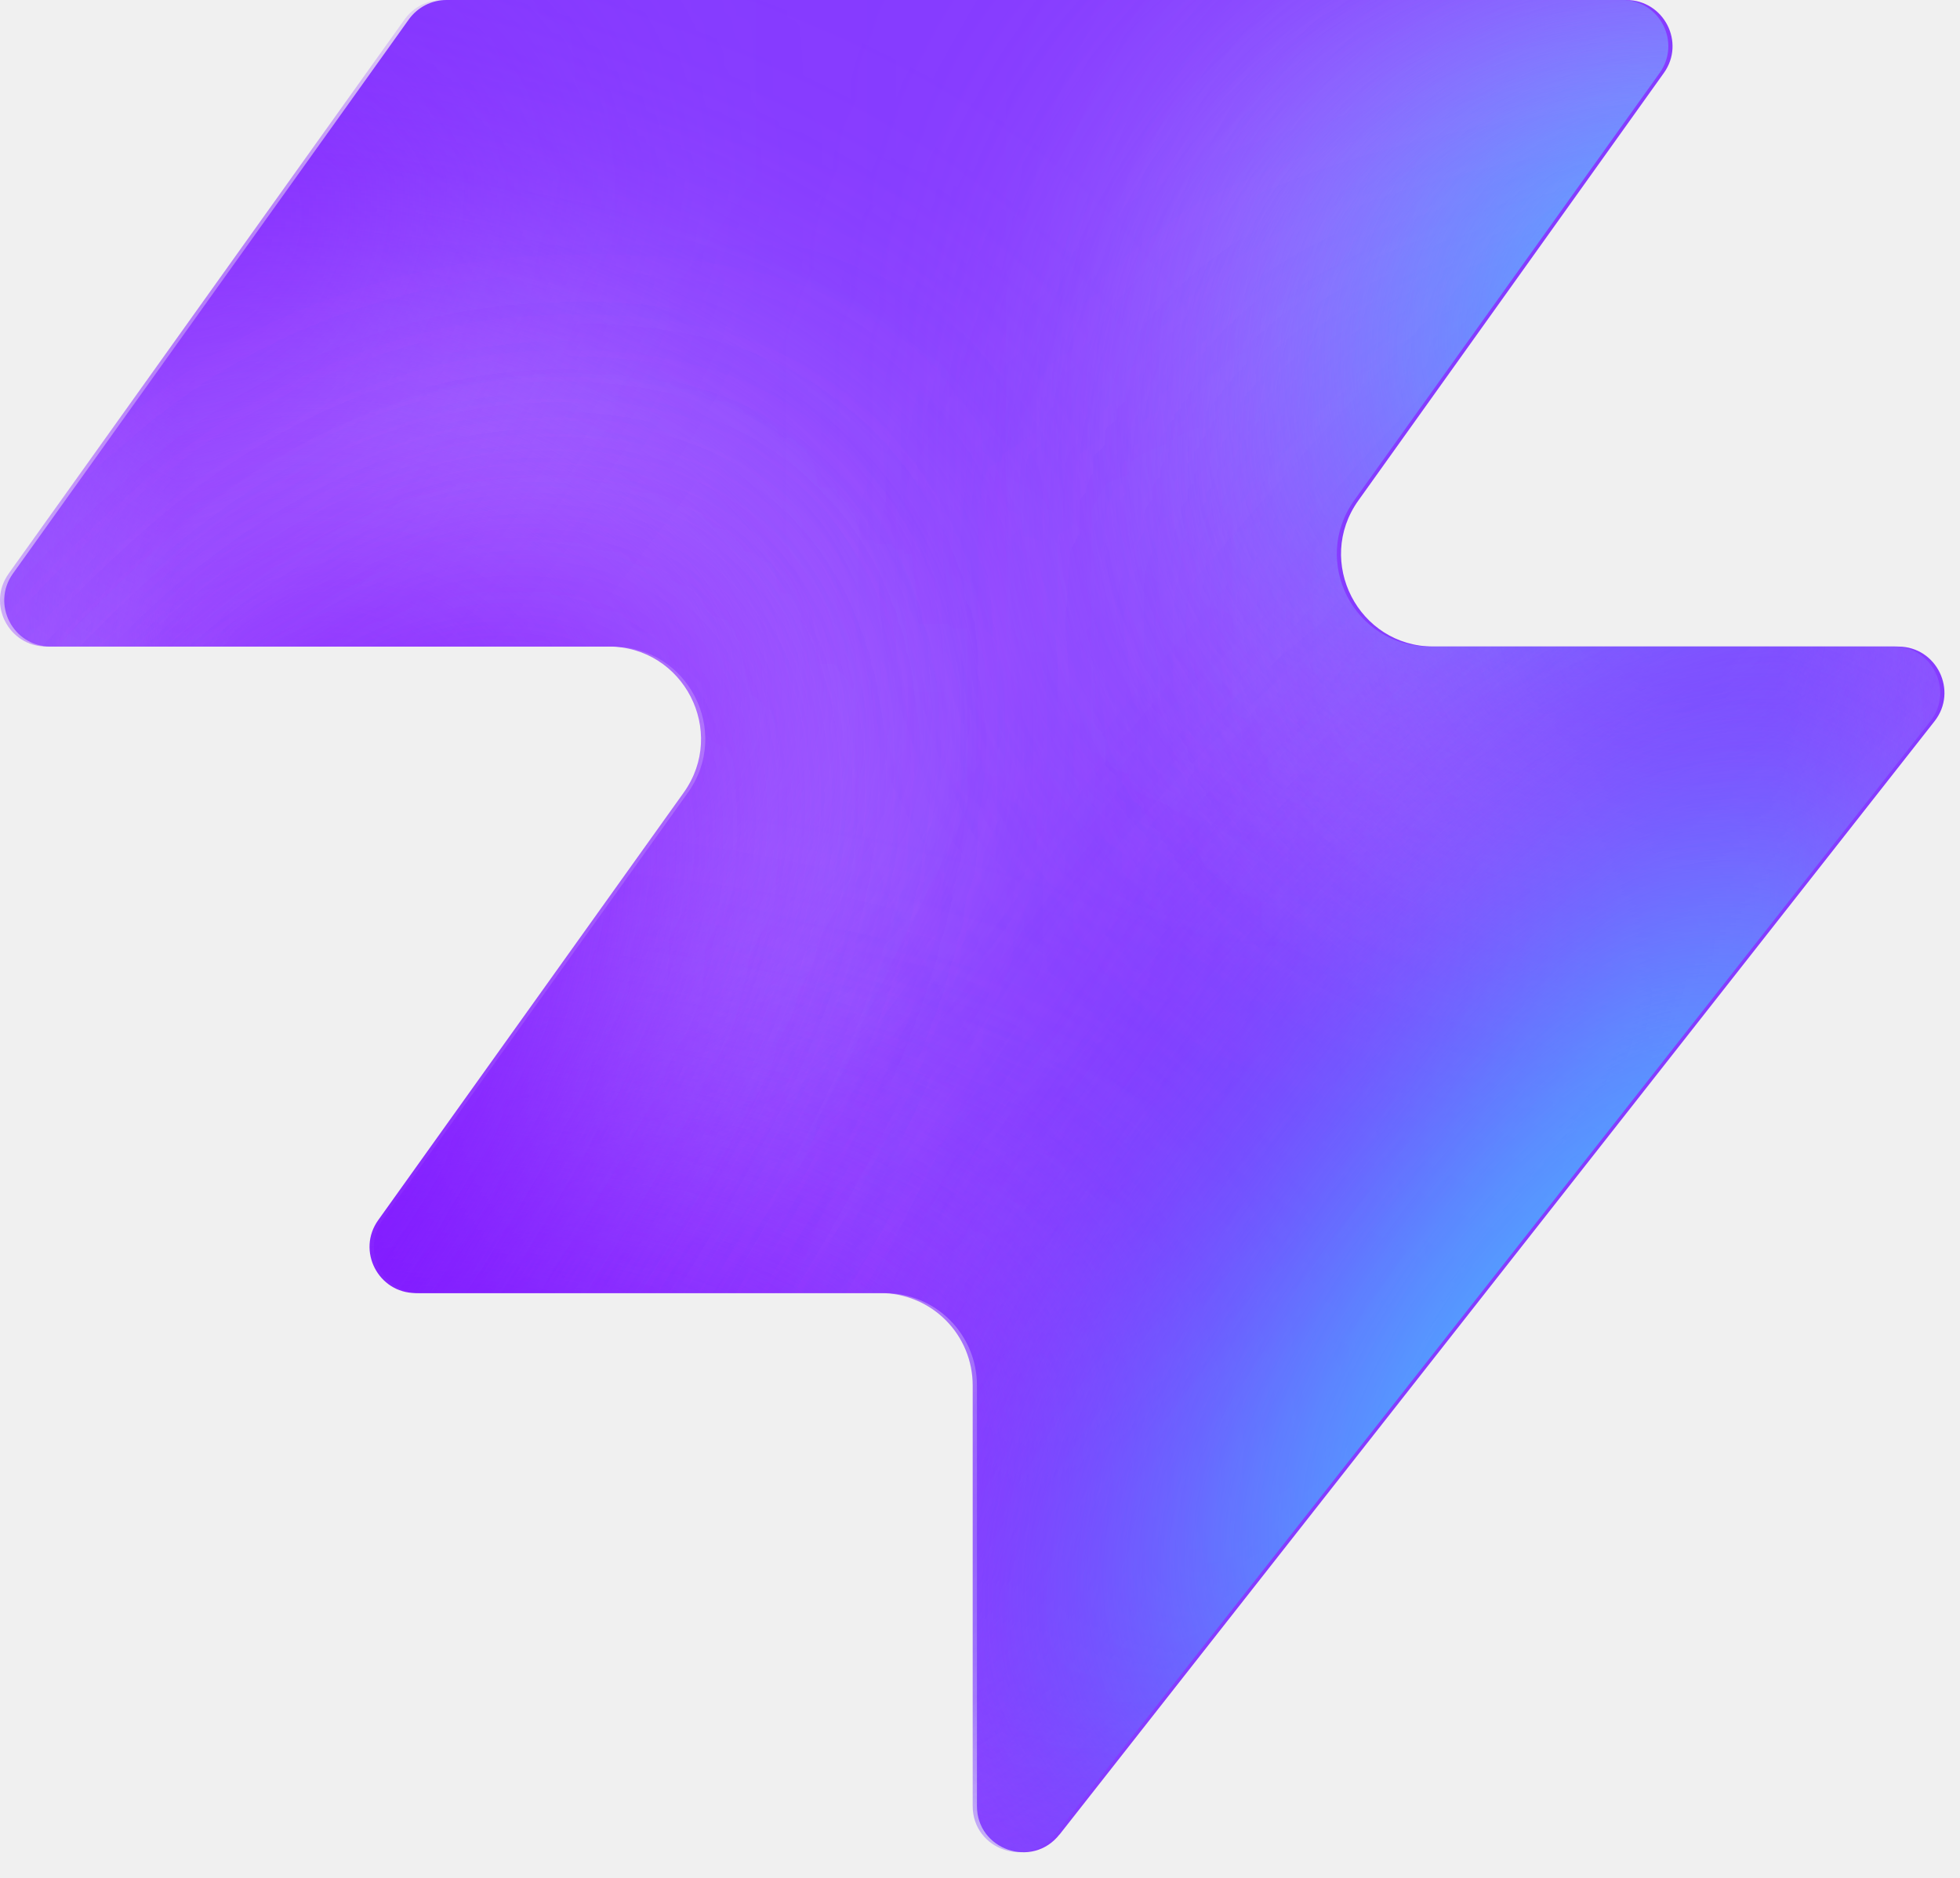
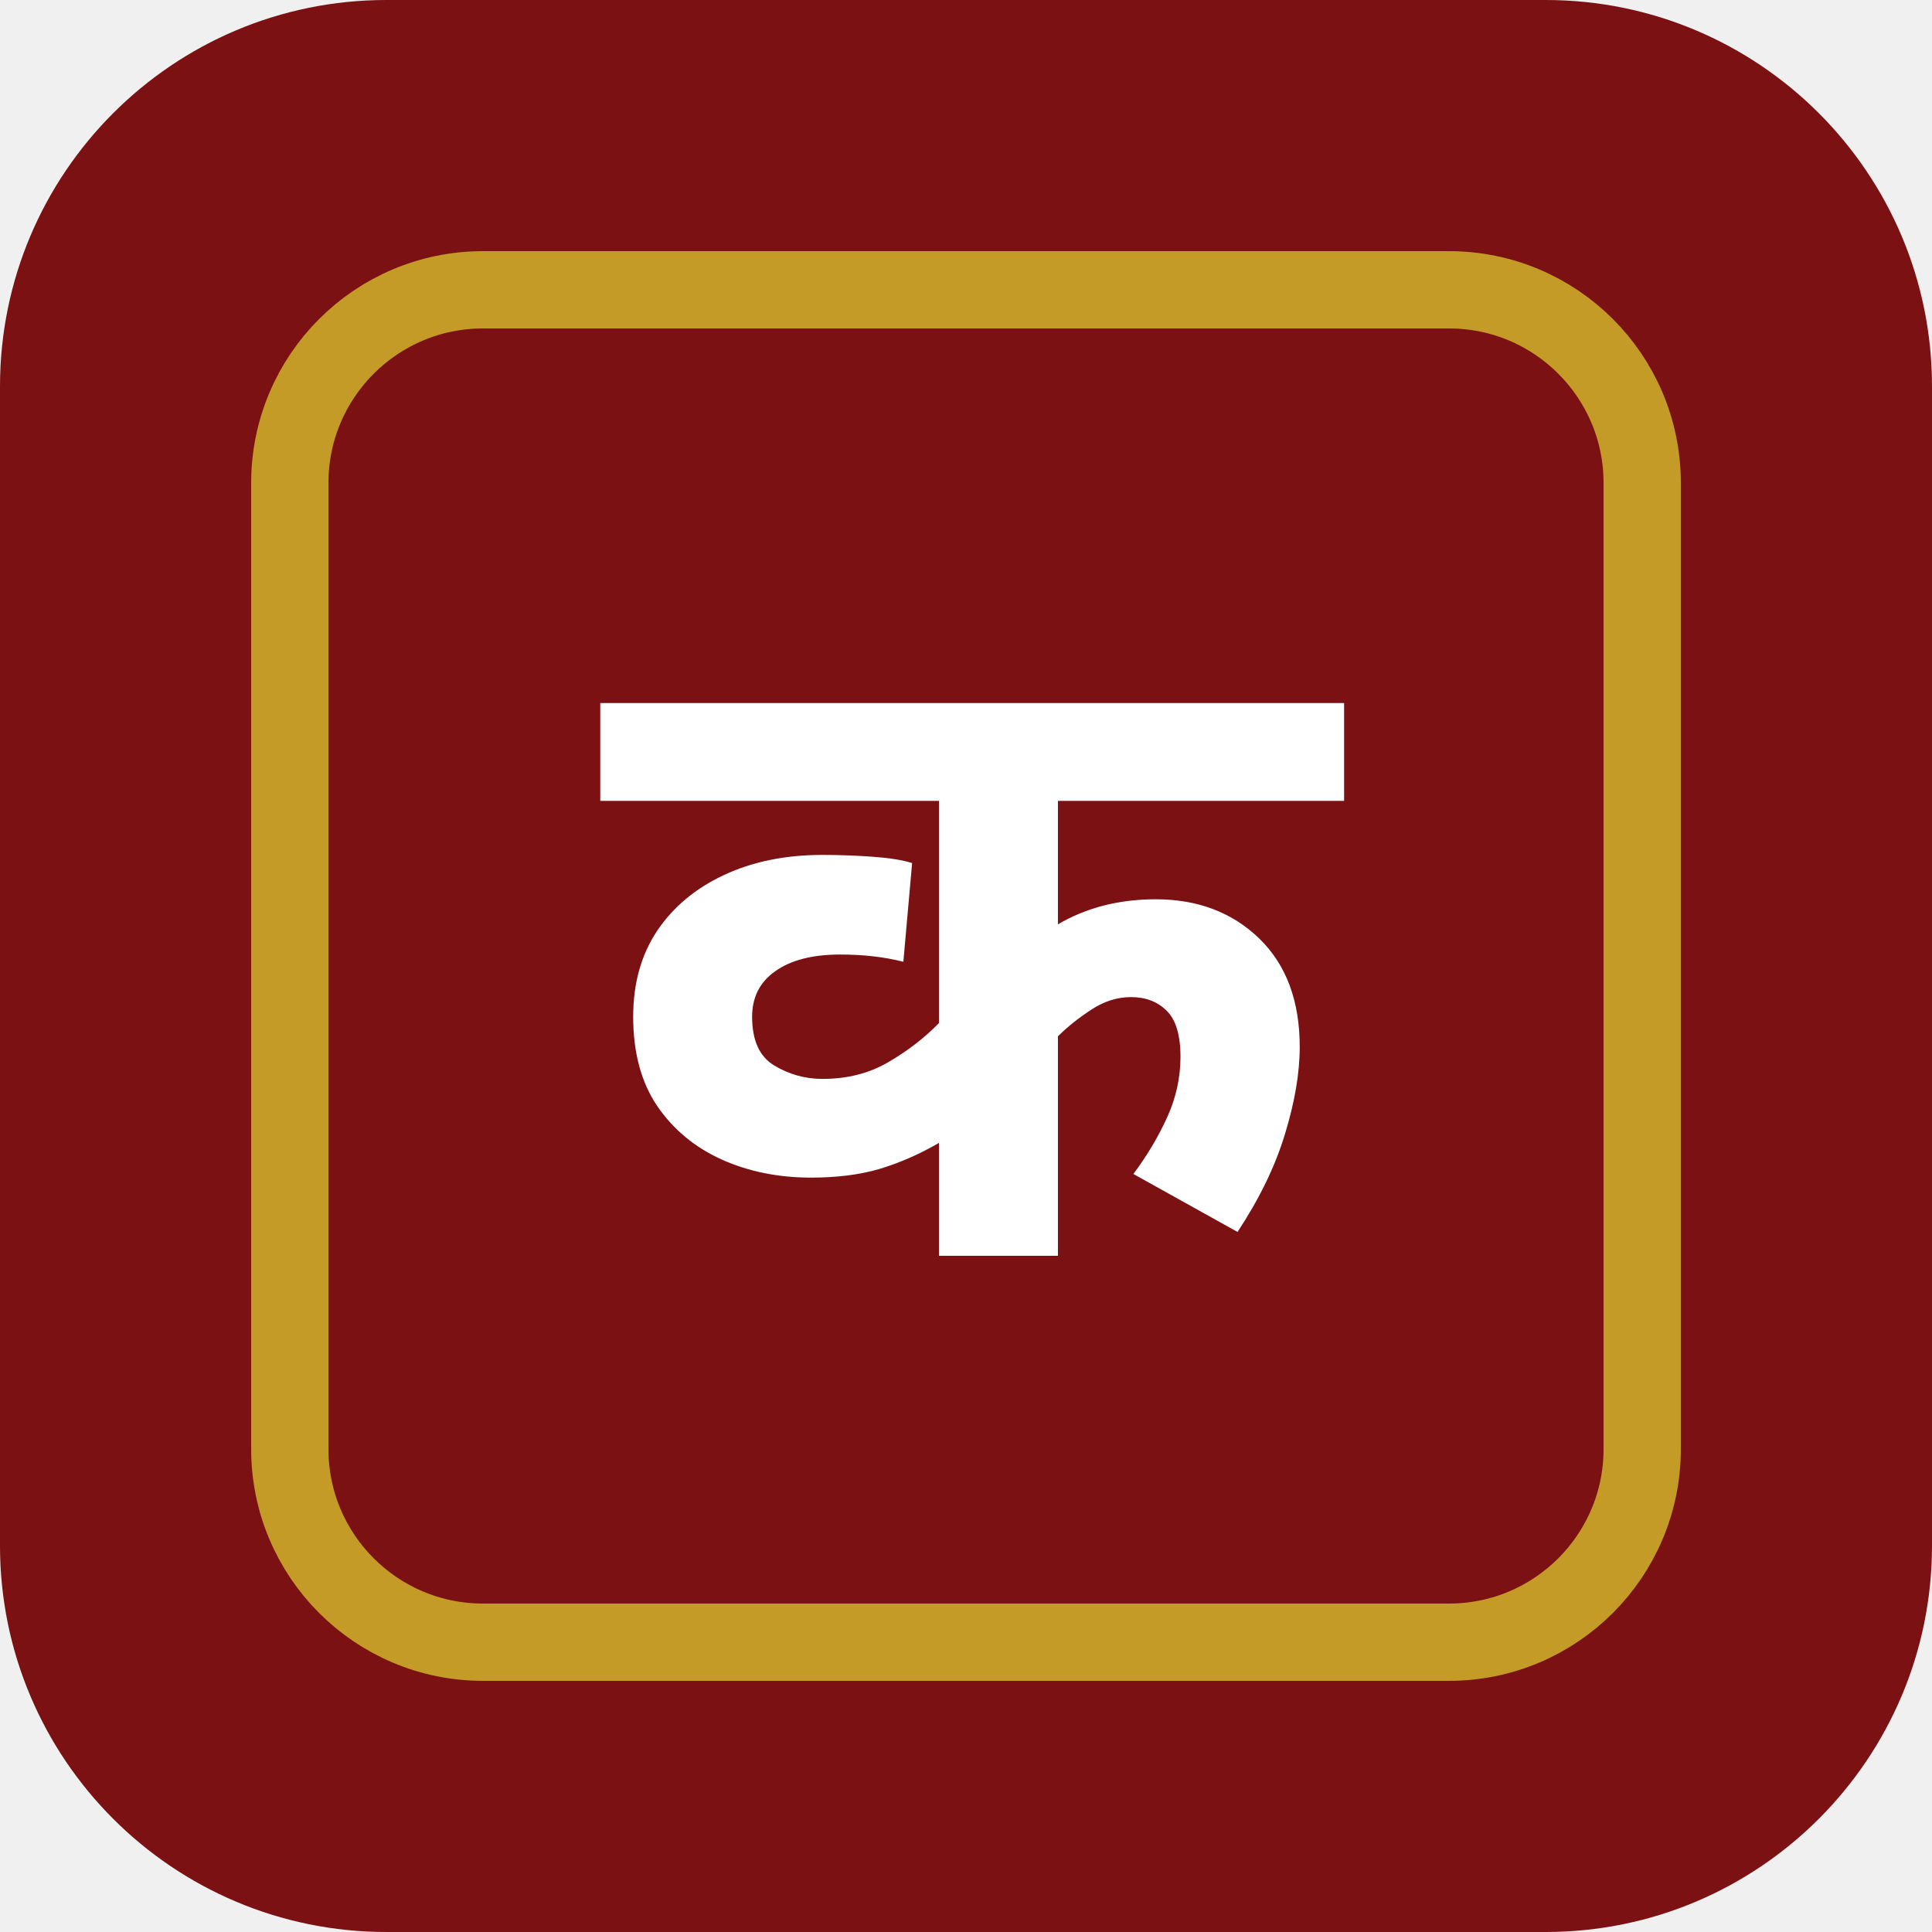
- <svg xmlns="http://www.w3.org/2000/svg" width="48" height="46" fill="none" viewBox="0 0 48 46">
-   <path fill="#863bff" d="M25.946 44.938c-.664.845-2.021.375-2.021-.698V33.937a2.26 2.26 0 0 0-2.262-2.262H10.287c-.92 0-1.456-1.04-.92-1.788l7.48-10.471c1.07-1.497 0-3.578-1.842-3.578H1.237c-.92 0-1.456-1.04-.92-1.788L10.013.474c.214-.297.556-.474.92-.474h28.894c.92 0 1.456 1.04.92 1.788l-7.48 10.471c-1.07 1.498 0 3.579 1.842 3.579h11.377c.943 0 1.473 1.088.89 1.83L25.947 44.94z" style="fill:#863bff;fill:color(display-p3 .525 .23 1);fill-opacity:1" />
-   <mask id="a" width="48" height="46" x="0" y="0" maskUnits="userSpaceOnUse" style="mask-type:alpha">
-     <path fill="#000" d="M25.842 44.938c-.664.844-2.021.375-2.021-.698V33.937a2.26 2.26 0 0 0-2.262-2.262H10.183c-.92 0-1.456-1.04-.92-1.788l7.48-10.471c1.07-1.498 0-3.579-1.842-3.579H1.133c-.92 0-1.456-1.04-.92-1.787L9.91.473c.214-.297.556-.474.92-.474h28.894c.92 0 1.456 1.04.92 1.788l-7.48 10.471c-1.07 1.498 0 3.578 1.842 3.578h11.377c.943 0 1.473 1.088.89 1.832L25.843 44.94z" style="fill:#000;fill-opacity:1" />
-   </mask>
-   <g mask="url(#a)">
-     <g filter="url(#b)">
-       <ellipse cx="5.508" cy="14.704" fill="#ede6ff" rx="5.508" ry="14.704" style="fill:#ede6ff;fill:color(display-p3 .927 .903 1);fill-opacity:1" transform="matrix(.00324 1 1 -.00324 -4.47 31.516)" />
-     </g>
-     <g filter="url(#c)">
-       <ellipse cx="10.399" cy="29.851" fill="#ede6ff" rx="10.399" ry="29.851" style="fill:#ede6ff;fill:color(display-p3 .927 .903 1);fill-opacity:1" transform="matrix(.00324 1 1 -.00324 -39.328 7.883)" />
-     </g>
-     <g filter="url(#d)">
-       <ellipse cx="5.508" cy="30.487" fill="#7e14ff" rx="5.508" ry="30.487" style="fill:#7e14ff;fill:color(display-p3 .492 .077 1);fill-opacity:1" transform="rotate(89.814 -25.913 -14.639)scale(1 -1)" />
-     </g>
-     <g filter="url(#e)">
-       <ellipse cx="5.508" cy="30.599" fill="#7e14ff" rx="5.508" ry="30.599" style="fill:#7e14ff;fill:color(display-p3 .492 .077 1);fill-opacity:1" transform="rotate(89.814 -32.644 -3.334)scale(1 -1)" />
-     </g>
-     <g filter="url(#f)">
-       <ellipse cx="5.508" cy="30.599" fill="#7e14ff" rx="5.508" ry="30.599" style="fill:#7e14ff;fill:color(display-p3 .492 .077 1);fill-opacity:1" transform="matrix(.00324 1 1 -.00324 -34.34 30.47)" />
-     </g>
-     <g filter="url(#g)">
-       <ellipse cx="14.072" cy="22.078" fill="#ede6ff" rx="14.072" ry="22.078" style="fill:#ede6ff;fill:color(display-p3 .927 .903 1);fill-opacity:1" transform="rotate(93.35 24.506 48.493)scale(-1 1)" />
-     </g>
-     <g filter="url(#h)">
-       <ellipse cx="3.47" cy="21.501" fill="#7e14ff" rx="3.47" ry="21.501" style="fill:#7e14ff;fill:color(display-p3 .492 .077 1);fill-opacity:1" transform="rotate(89.009 28.708 47.59)scale(-1 1)" />
-     </g>
-     <g filter="url(#i)">
-       <ellipse cx="3.47" cy="21.501" fill="#7e14ff" rx="3.47" ry="21.501" style="fill:#7e14ff;fill:color(display-p3 .492 .077 1);fill-opacity:1" transform="rotate(89.009 28.708 47.59)scale(-1 1)" />
-     </g>
-     <g filter="url(#j)">
-       <ellipse cx=".387" cy="8.972" fill="#7e14ff" rx="4.407" ry="29.108" style="fill:#7e14ff;fill:color(display-p3 .492 .077 1);fill-opacity:1" transform="rotate(39.51 .387 8.972)" />
-     </g>
-     <g filter="url(#k)">
-       <ellipse cx="47.523" cy="-6.092" fill="#7e14ff" rx="4.407" ry="29.108" style="fill:#7e14ff;fill:color(display-p3 .492 .077 1);fill-opacity:1" transform="rotate(37.892 47.523 -6.092)" />
-     </g>
-     <g filter="url(#l)">
-       <ellipse cx="41.412" cy="6.333" fill="#47bfff" rx="5.971" ry="9.665" style="fill:#47bfff;fill:color(display-p3 .28 .748 1);fill-opacity:1" transform="rotate(37.892 41.412 6.333)" />
-     </g>
-     <g filter="url(#m)">
-       <ellipse cx="-1.879" cy="38.332" fill="#7e14ff" rx="4.407" ry="29.108" style="fill:#7e14ff;fill:color(display-p3 .492 .077 1);fill-opacity:1" transform="rotate(37.892 -1.88 38.332)" />
-     </g>
-     <g filter="url(#n)">
-       <ellipse cx="-1.879" cy="38.332" fill="#7e14ff" rx="4.407" ry="29.108" style="fill:#7e14ff;fill:color(display-p3 .492 .077 1);fill-opacity:1" transform="rotate(37.892 -1.88 38.332)" />
-     </g>
-     <g filter="url(#o)">
-       <ellipse cx="35.651" cy="29.907" fill="#7e14ff" rx="4.407" ry="29.108" style="fill:#7e14ff;fill:color(display-p3 .492 .077 1);fill-opacity:1" transform="rotate(37.892 35.651 29.907)" />
-     </g>
-     <g filter="url(#p)">
-       <ellipse cx="38.418" cy="32.4" fill="#47bfff" rx="5.971" ry="15.297" style="fill:#47bfff;fill:color(display-p3 .28 .748 1);fill-opacity:1" transform="rotate(37.892 38.418 32.4)" />
-     </g>
-   </g>
-   <defs>
-     <filter id="b" width="60.045" height="41.654" x="-19.77" y="16.149" color-interpolation-filters="sRGB" filterUnits="userSpaceOnUse">
-       <feFlood flood-opacity="0" result="BackgroundImageFix" />
-       <feBlend in="SourceGraphic" in2="BackgroundImageFix" result="shape" />
-       <feGaussianBlur result="effect1_foregroundBlur_2002_17158" stdDeviation="7.659" />
-     </filter>
-     <filter id="c" width="90.34" height="51.437" x="-54.613" y="-7.533" color-interpolation-filters="sRGB" filterUnits="userSpaceOnUse">
-       <feFlood flood-opacity="0" result="BackgroundImageFix" />
-       <feBlend in="SourceGraphic" in2="BackgroundImageFix" result="shape" />
-       <feGaussianBlur result="effect1_foregroundBlur_2002_17158" stdDeviation="7.659" />
-     </filter>
-     <filter id="d" width="79.355" height="29.4" x="-49.64" y="2.03" color-interpolation-filters="sRGB" filterUnits="userSpaceOnUse">
-       <feFlood flood-opacity="0" result="BackgroundImageFix" />
-       <feBlend in="SourceGraphic" in2="BackgroundImageFix" result="shape" />
-       <feGaussianBlur result="effect1_foregroundBlur_2002_17158" stdDeviation="4.596" />
-     </filter>
-     <filter id="e" width="79.579" height="29.4" x="-45.045" y="20.029" color-interpolation-filters="sRGB" filterUnits="userSpaceOnUse">
-       <feFlood flood-opacity="0" result="BackgroundImageFix" />
-       <feBlend in="SourceGraphic" in2="BackgroundImageFix" result="shape" />
-       <feGaussianBlur result="effect1_foregroundBlur_2002_17158" stdDeviation="4.596" />
-     </filter>
-     <filter id="f" width="79.579" height="29.4" x="-43.513" y="21.178" color-interpolation-filters="sRGB" filterUnits="userSpaceOnUse">
-       <feFlood flood-opacity="0" result="BackgroundImageFix" />
-       <feBlend in="SourceGraphic" in2="BackgroundImageFix" result="shape" />
-       <feGaussianBlur result="effect1_foregroundBlur_2002_17158" stdDeviation="4.596" />
-     </filter>
-     <filter id="g" width="74.749" height="58.852" x="15.756" y="-17.901" color-interpolation-filters="sRGB" filterUnits="userSpaceOnUse">
-       <feFlood flood-opacity="0" result="BackgroundImageFix" />
-       <feBlend in="SourceGraphic" in2="BackgroundImageFix" result="shape" />
-       <feGaussianBlur result="effect1_foregroundBlur_2002_17158" stdDeviation="7.659" />
-     </filter>
-     <filter id="h" width="61.377" height="25.362" x="23.548" y="2.284" color-interpolation-filters="sRGB" filterUnits="userSpaceOnUse">
-       <feFlood flood-opacity="0" result="BackgroundImageFix" />
-       <feBlend in="SourceGraphic" in2="BackgroundImageFix" result="shape" />
-       <feGaussianBlur result="effect1_foregroundBlur_2002_17158" stdDeviation="4.596" />
-     </filter>
-     <filter id="i" width="61.377" height="25.362" x="23.548" y="2.284" color-interpolation-filters="sRGB" filterUnits="userSpaceOnUse">
-       <feFlood flood-opacity="0" result="BackgroundImageFix" />
-       <feBlend in="SourceGraphic" in2="BackgroundImageFix" result="shape" />
-       <feGaussianBlur result="effect1_foregroundBlur_2002_17158" stdDeviation="4.596" />
-     </filter>
-     <filter id="j" width="56.045" height="63.649" x="-27.636" y="-22.853" color-interpolation-filters="sRGB" filterUnits="userSpaceOnUse">
-       <feFlood flood-opacity="0" result="BackgroundImageFix" />
-       <feBlend in="SourceGraphic" in2="BackgroundImageFix" result="shape" />
-       <feGaussianBlur result="effect1_foregroundBlur_2002_17158" stdDeviation="4.596" />
-     </filter>
-     <filter id="k" width="54.814" height="64.646" x="20.116" y="-38.415" color-interpolation-filters="sRGB" filterUnits="userSpaceOnUse">
-       <feFlood flood-opacity="0" result="BackgroundImageFix" />
-       <feBlend in="SourceGraphic" in2="BackgroundImageFix" result="shape" />
-       <feGaussianBlur result="effect1_foregroundBlur_2002_17158" stdDeviation="4.596" />
-     </filter>
-     <filter id="l" width="33.541" height="35.313" x="24.641" y="-11.323" color-interpolation-filters="sRGB" filterUnits="userSpaceOnUse">
-       <feFlood flood-opacity="0" result="BackgroundImageFix" />
-       <feBlend in="SourceGraphic" in2="BackgroundImageFix" result="shape" />
-       <feGaussianBlur result="effect1_foregroundBlur_2002_17158" stdDeviation="4.596" />
-     </filter>
-     <filter id="m" width="54.814" height="64.646" x="-29.286" y="6.009" color-interpolation-filters="sRGB" filterUnits="userSpaceOnUse">
-       <feFlood flood-opacity="0" result="BackgroundImageFix" />
-       <feBlend in="SourceGraphic" in2="BackgroundImageFix" result="shape" />
-       <feGaussianBlur result="effect1_foregroundBlur_2002_17158" stdDeviation="4.596" />
-     </filter>
-     <filter id="n" width="54.814" height="64.646" x="-29.286" y="6.009" color-interpolation-filters="sRGB" filterUnits="userSpaceOnUse">
-       <feFlood flood-opacity="0" result="BackgroundImageFix" />
-       <feBlend in="SourceGraphic" in2="BackgroundImageFix" result="shape" />
-       <feGaussianBlur result="effect1_foregroundBlur_2002_17158" stdDeviation="4.596" />
-     </filter>
-     <filter id="o" width="54.814" height="64.646" x="8.244" y="-2.416" color-interpolation-filters="sRGB" filterUnits="userSpaceOnUse">
-       <feFlood flood-opacity="0" result="BackgroundImageFix" />
-       <feBlend in="SourceGraphic" in2="BackgroundImageFix" result="shape" />
-       <feGaussianBlur result="effect1_foregroundBlur_2002_17158" stdDeviation="4.596" />
-     </filter>
-     <filter id="p" width="39.409" height="43.623" x="18.713" y="10.588" color-interpolation-filters="sRGB" filterUnits="userSpaceOnUse">
-       <feFlood flood-opacity="0" result="BackgroundImageFix" />
-       <feBlend in="SourceGraphic" in2="BackgroundImageFix" result="shape" />
-       <feGaussianBlur result="effect1_foregroundBlur_2002_17158" stdDeviation="4.596" />
-     </filter>
-   </defs>
+ <svg xmlns="http://www.w3.org/2000/svg" viewBox="0 0 100 100">
+   <rect width="100" height="100" rx="20" fill="#7B1113" />
+   <rect x="15" y="15" width="70" height="70" rx="10" fill="none" stroke="#c59b27" stroke-width="4" />
+   <text x="50" y="65" font-size="46" font-family="'Noto Sans Devanagari', 'Segoe UI', sans-serif" font-weight="bold" fill="#ffffff" text-anchor="middle">क</text>
</svg>
